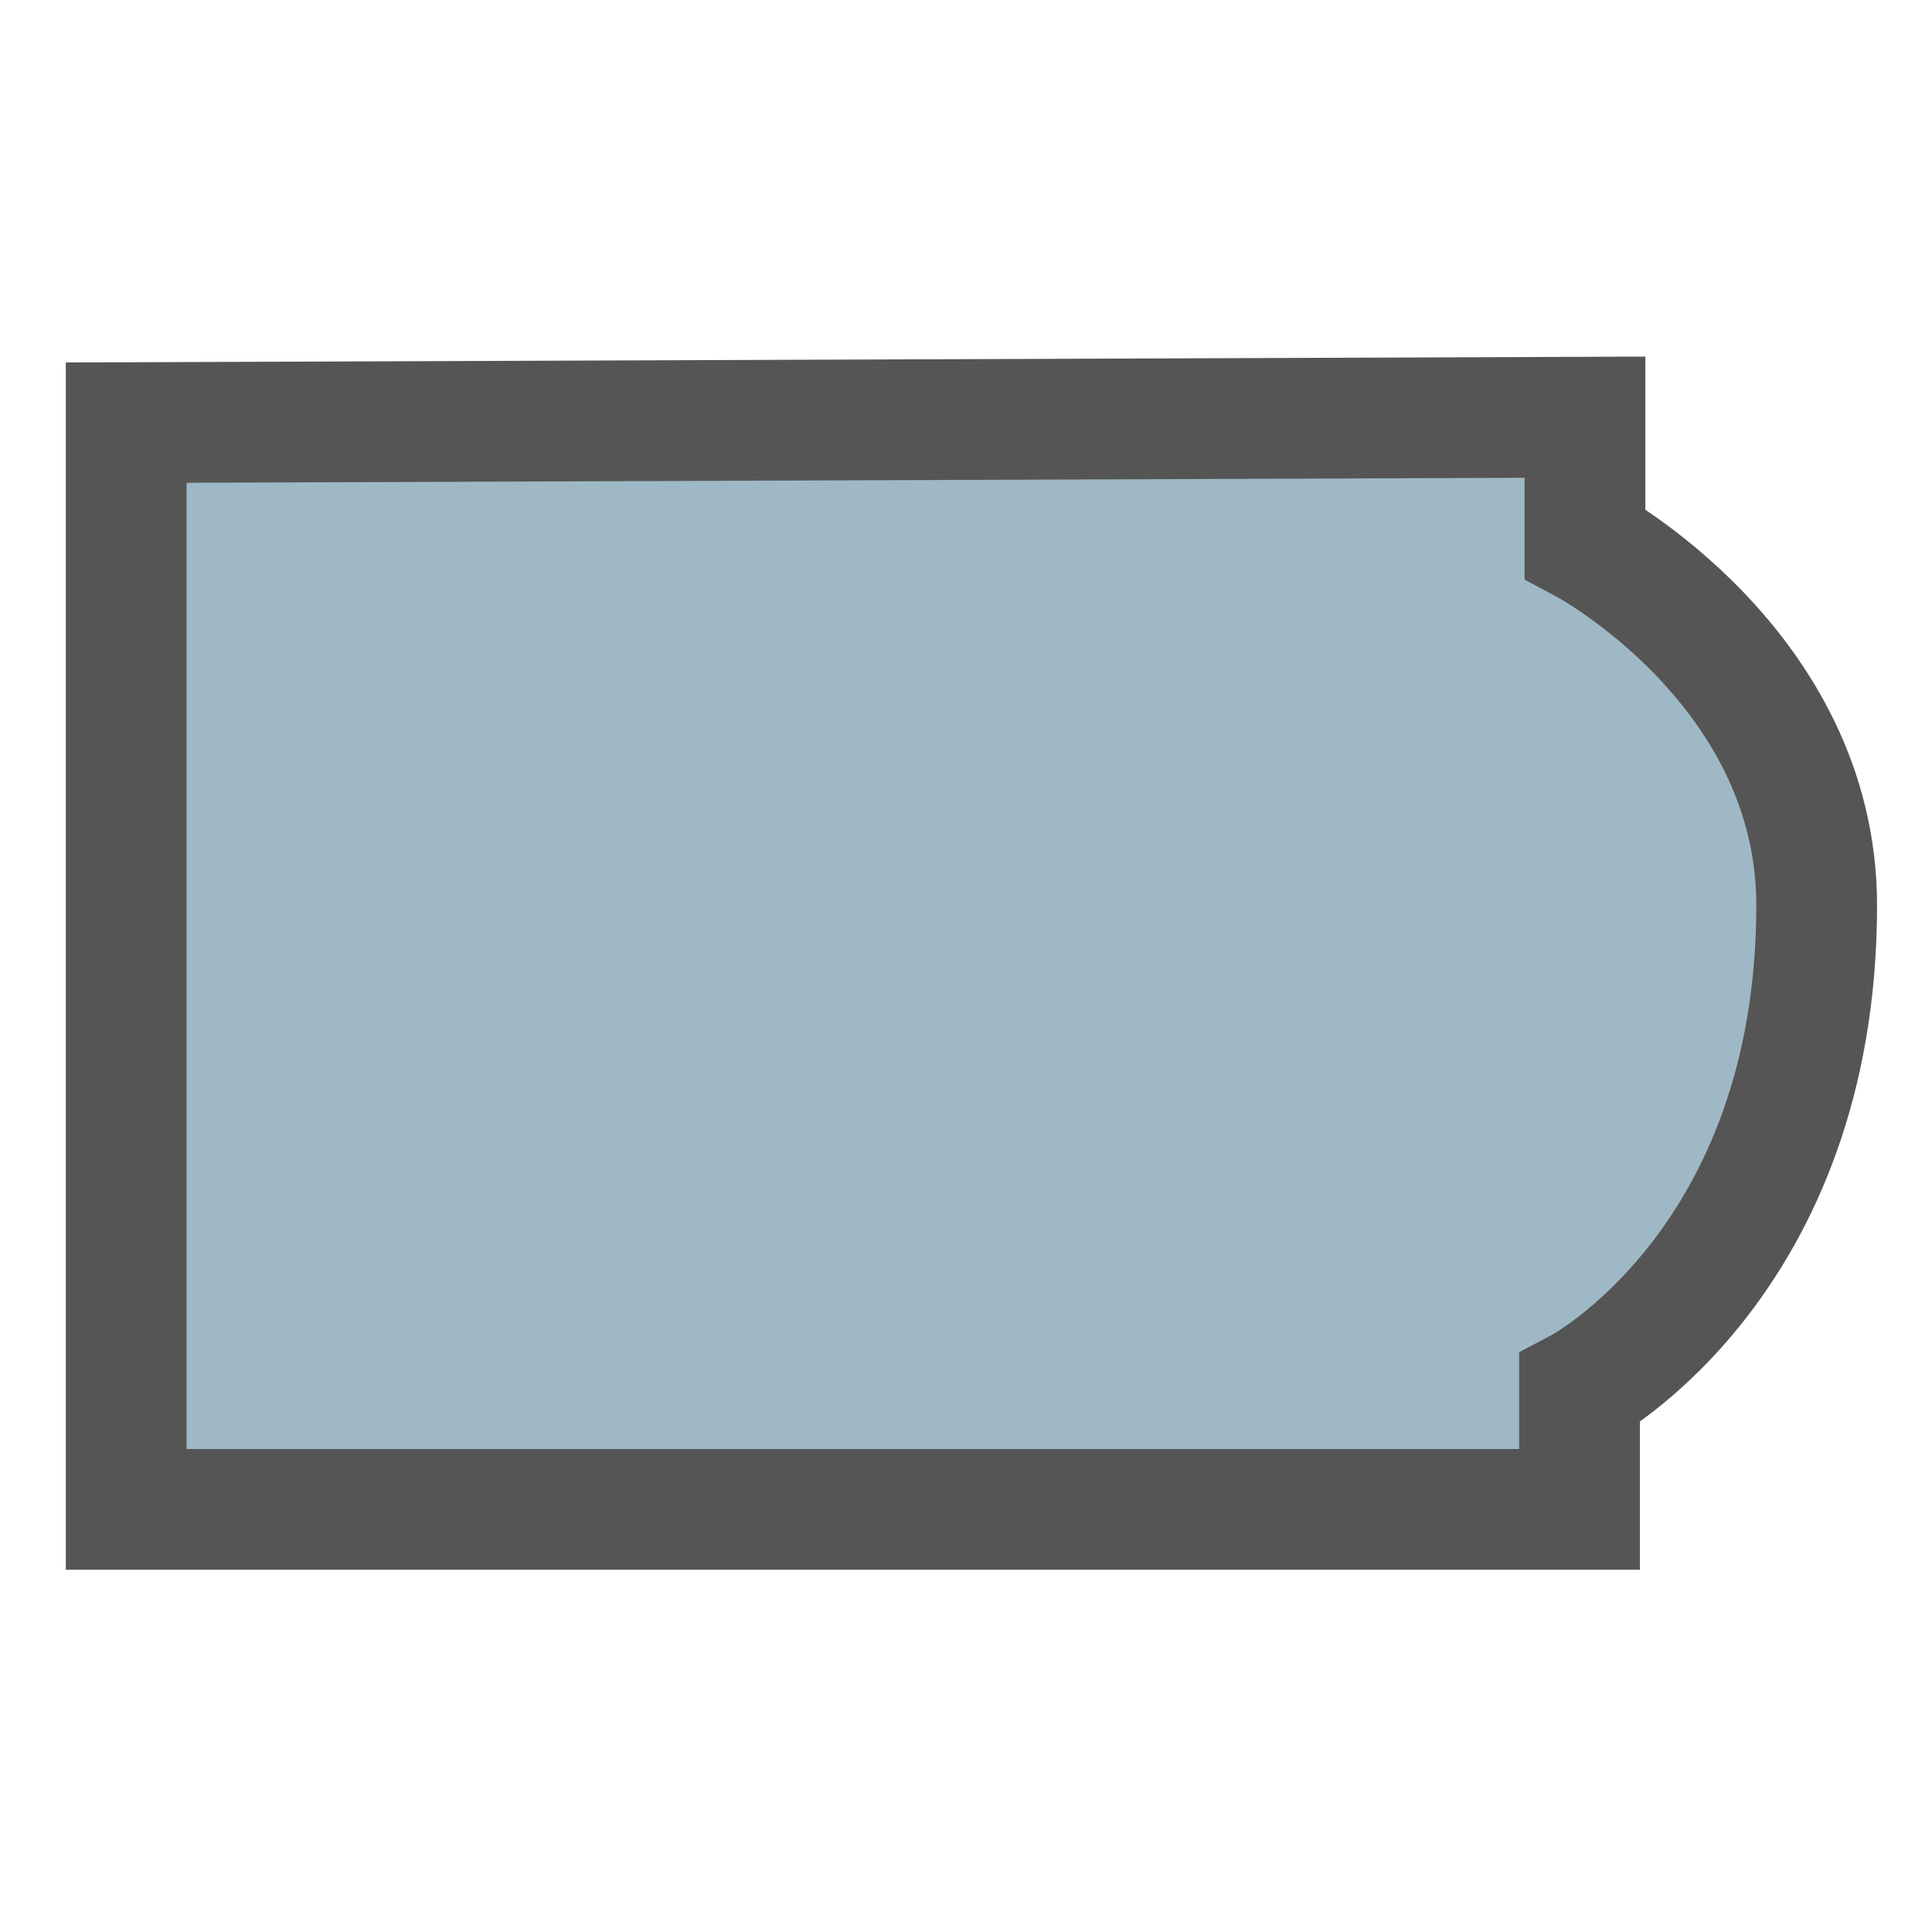
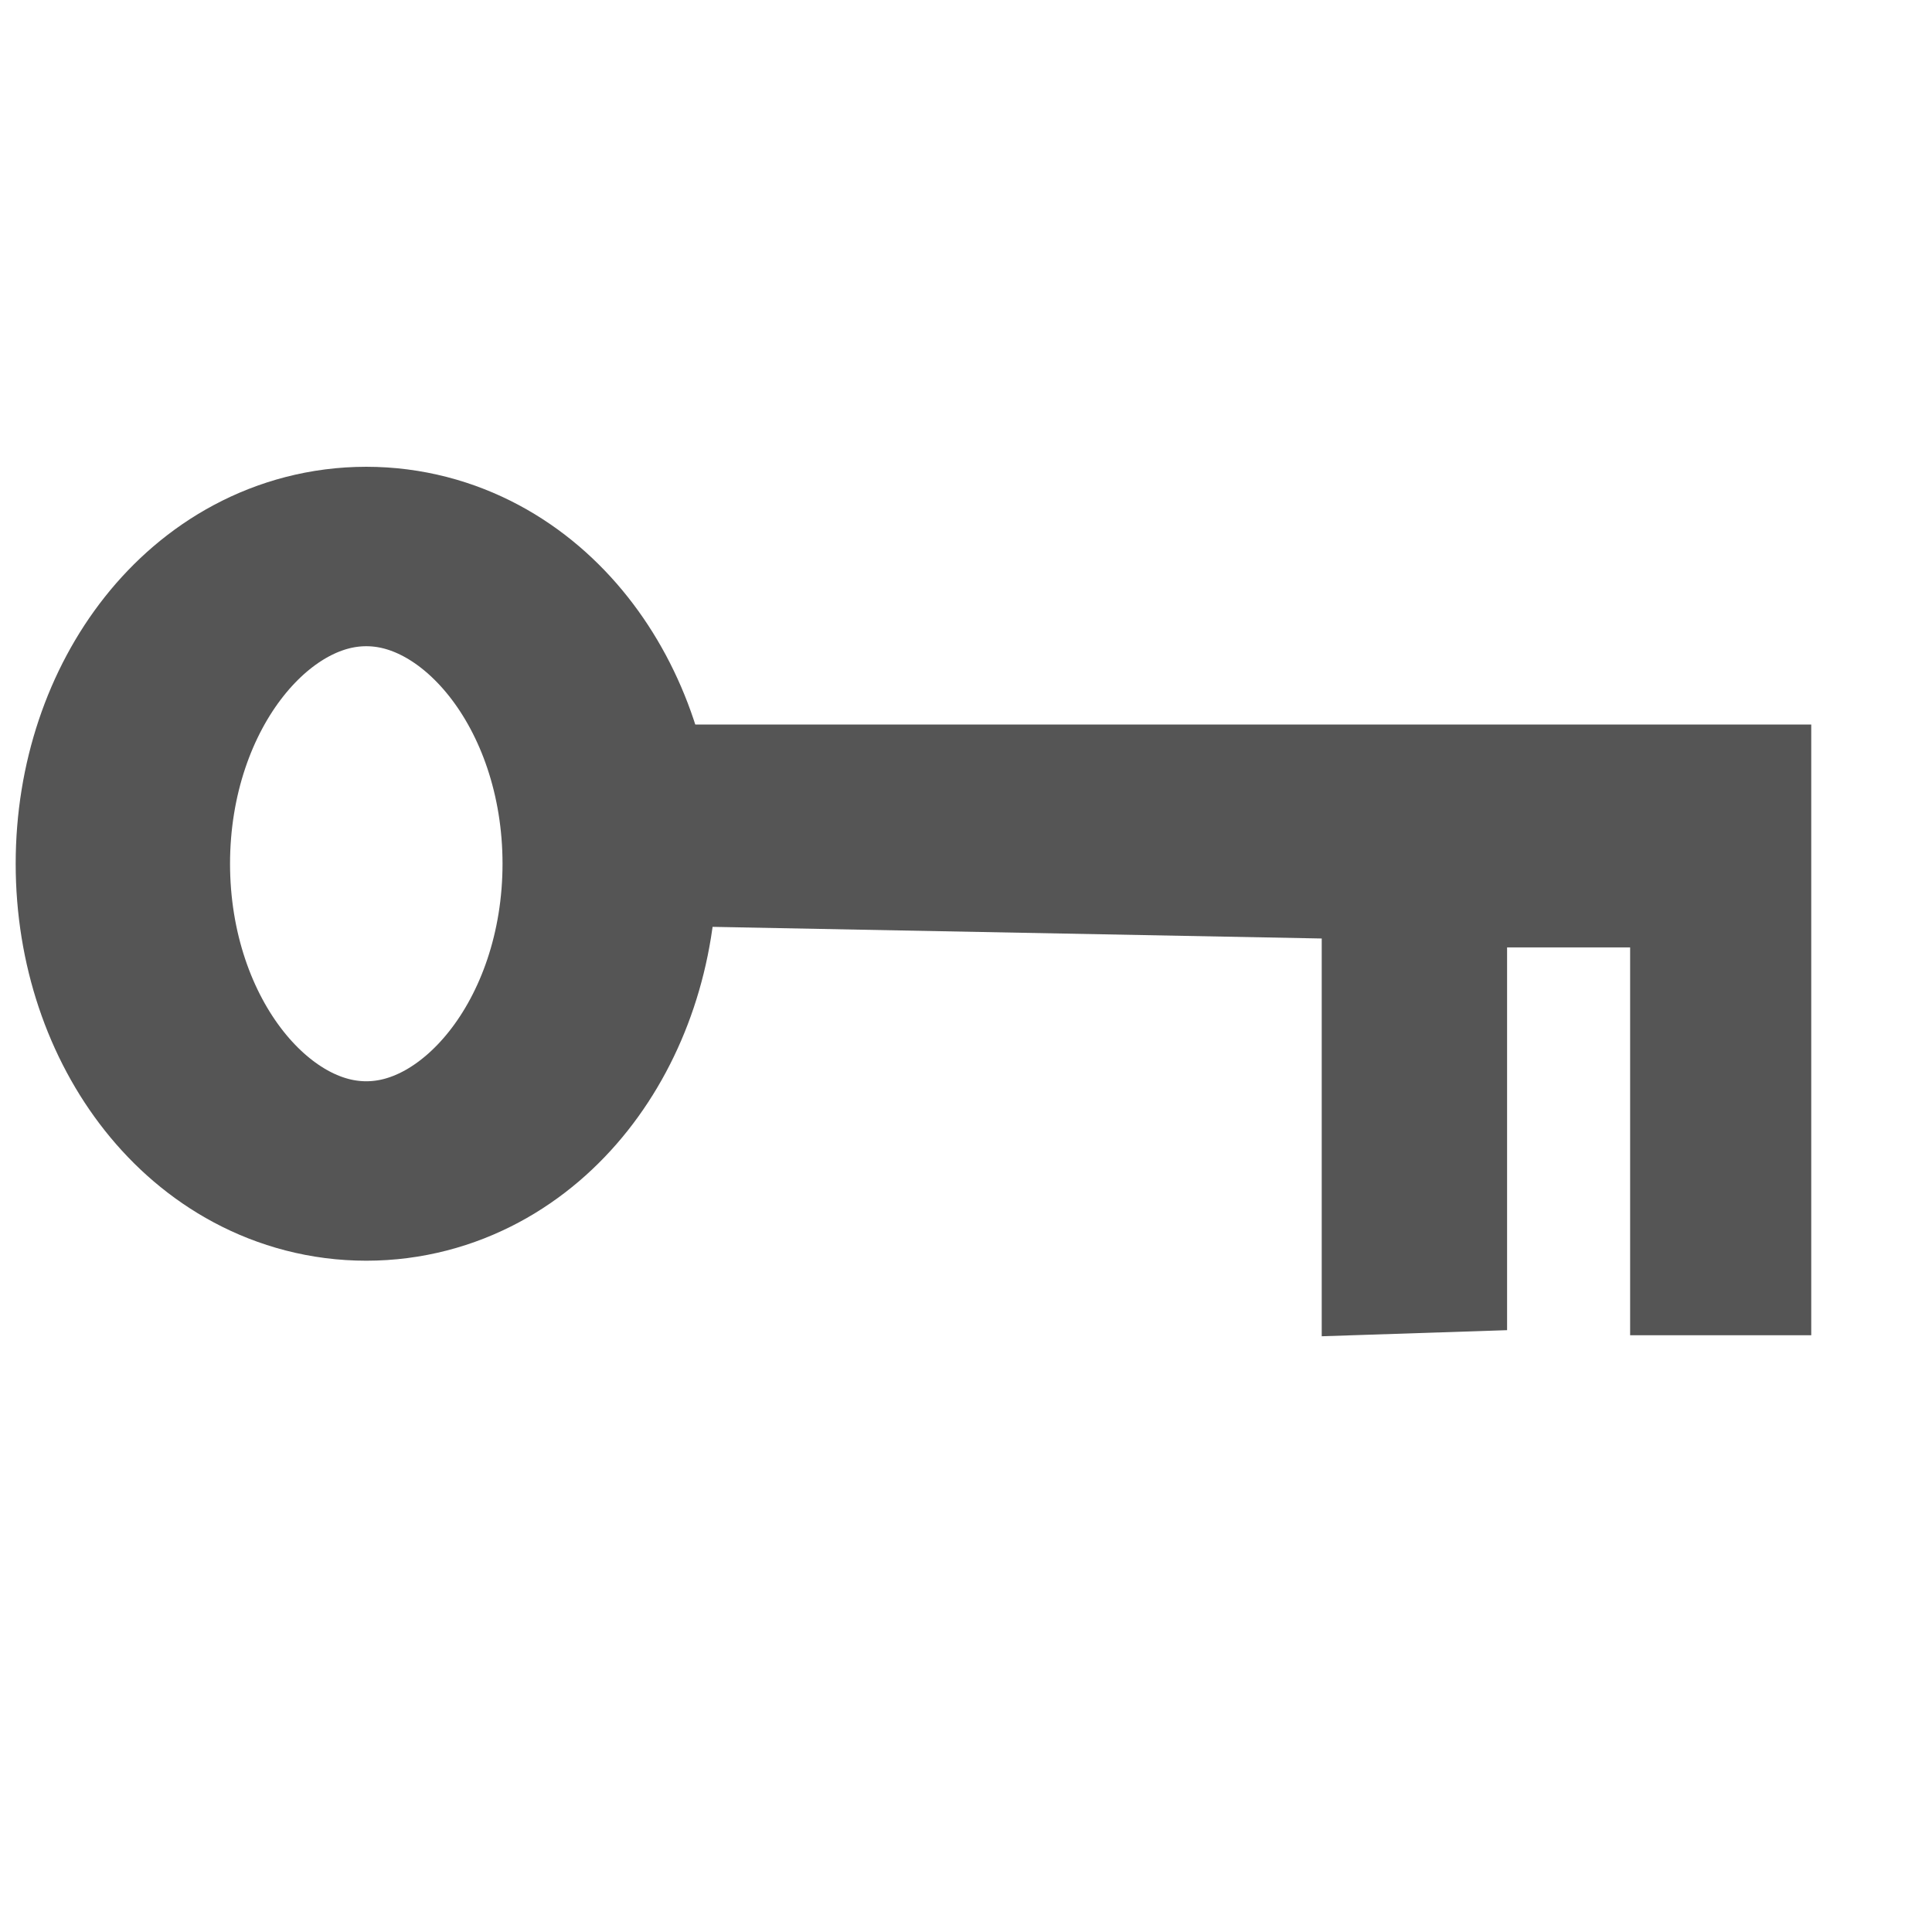
<svg xmlns="http://www.w3.org/2000/svg" width="16px" height="16px" id="svg2160">
  <defs id="defs2162">
    </defs>
  <g id="layer1">
-     <path style="opacity:1;fill:#9eb9c5;fill-opacity:1;stroke:#555555;stroke-width:1;stroke-linecap:square;stroke-miterlimit:4;stroke-dasharray:none;stroke-opacity:1" d="M 1.045,3.5 L 1.045,12.5 L 13.081,12.5 L 13.081,11.5 C 13.081,11.5 15.043,10.466 15.045,7.5 C 15.046,5.524 13.126,4.5 13.126,4.5 L 13.126,3.455 L 1.045,3.5 z " id="path2170" />
+     <path style="opacity:1;fill:none;fill-opacity:1;stroke:#555555;stroke-width:2.043;stroke-linecap:square;stroke-miterlimit:4;stroke-dasharray:none;stroke-opacity:1" id="path3131" d="M 5.714 7.481 A 2.32 3.498 0 1 1  1.074,7.481 A 2.32 3.498 0 1 1  5.714 7.481 z" transform="matrix(0.8689198,0,0,0.7274023,8.4280461e-2,1.711459)" />
+     <path style="opacity:1;fill:#555555;fill-opacity:1;stroke:#555555;stroke-width:0.5;stroke-linecap:square;stroke-miterlimit:4;stroke-dasharray:none;stroke-opacity:1" d="M 5.75,6.25 L 14.75,6.25 L 14.75,10.808 L 13.75,10.808 L 13.75,7.596 L 12.231,7.596 L 12.231,10.774 L 11.196,10.808 L 11.196,7.527 L 5.75,7.423 L 5.75,6.25 z " id="path3133" />
  </g>
</svg>
